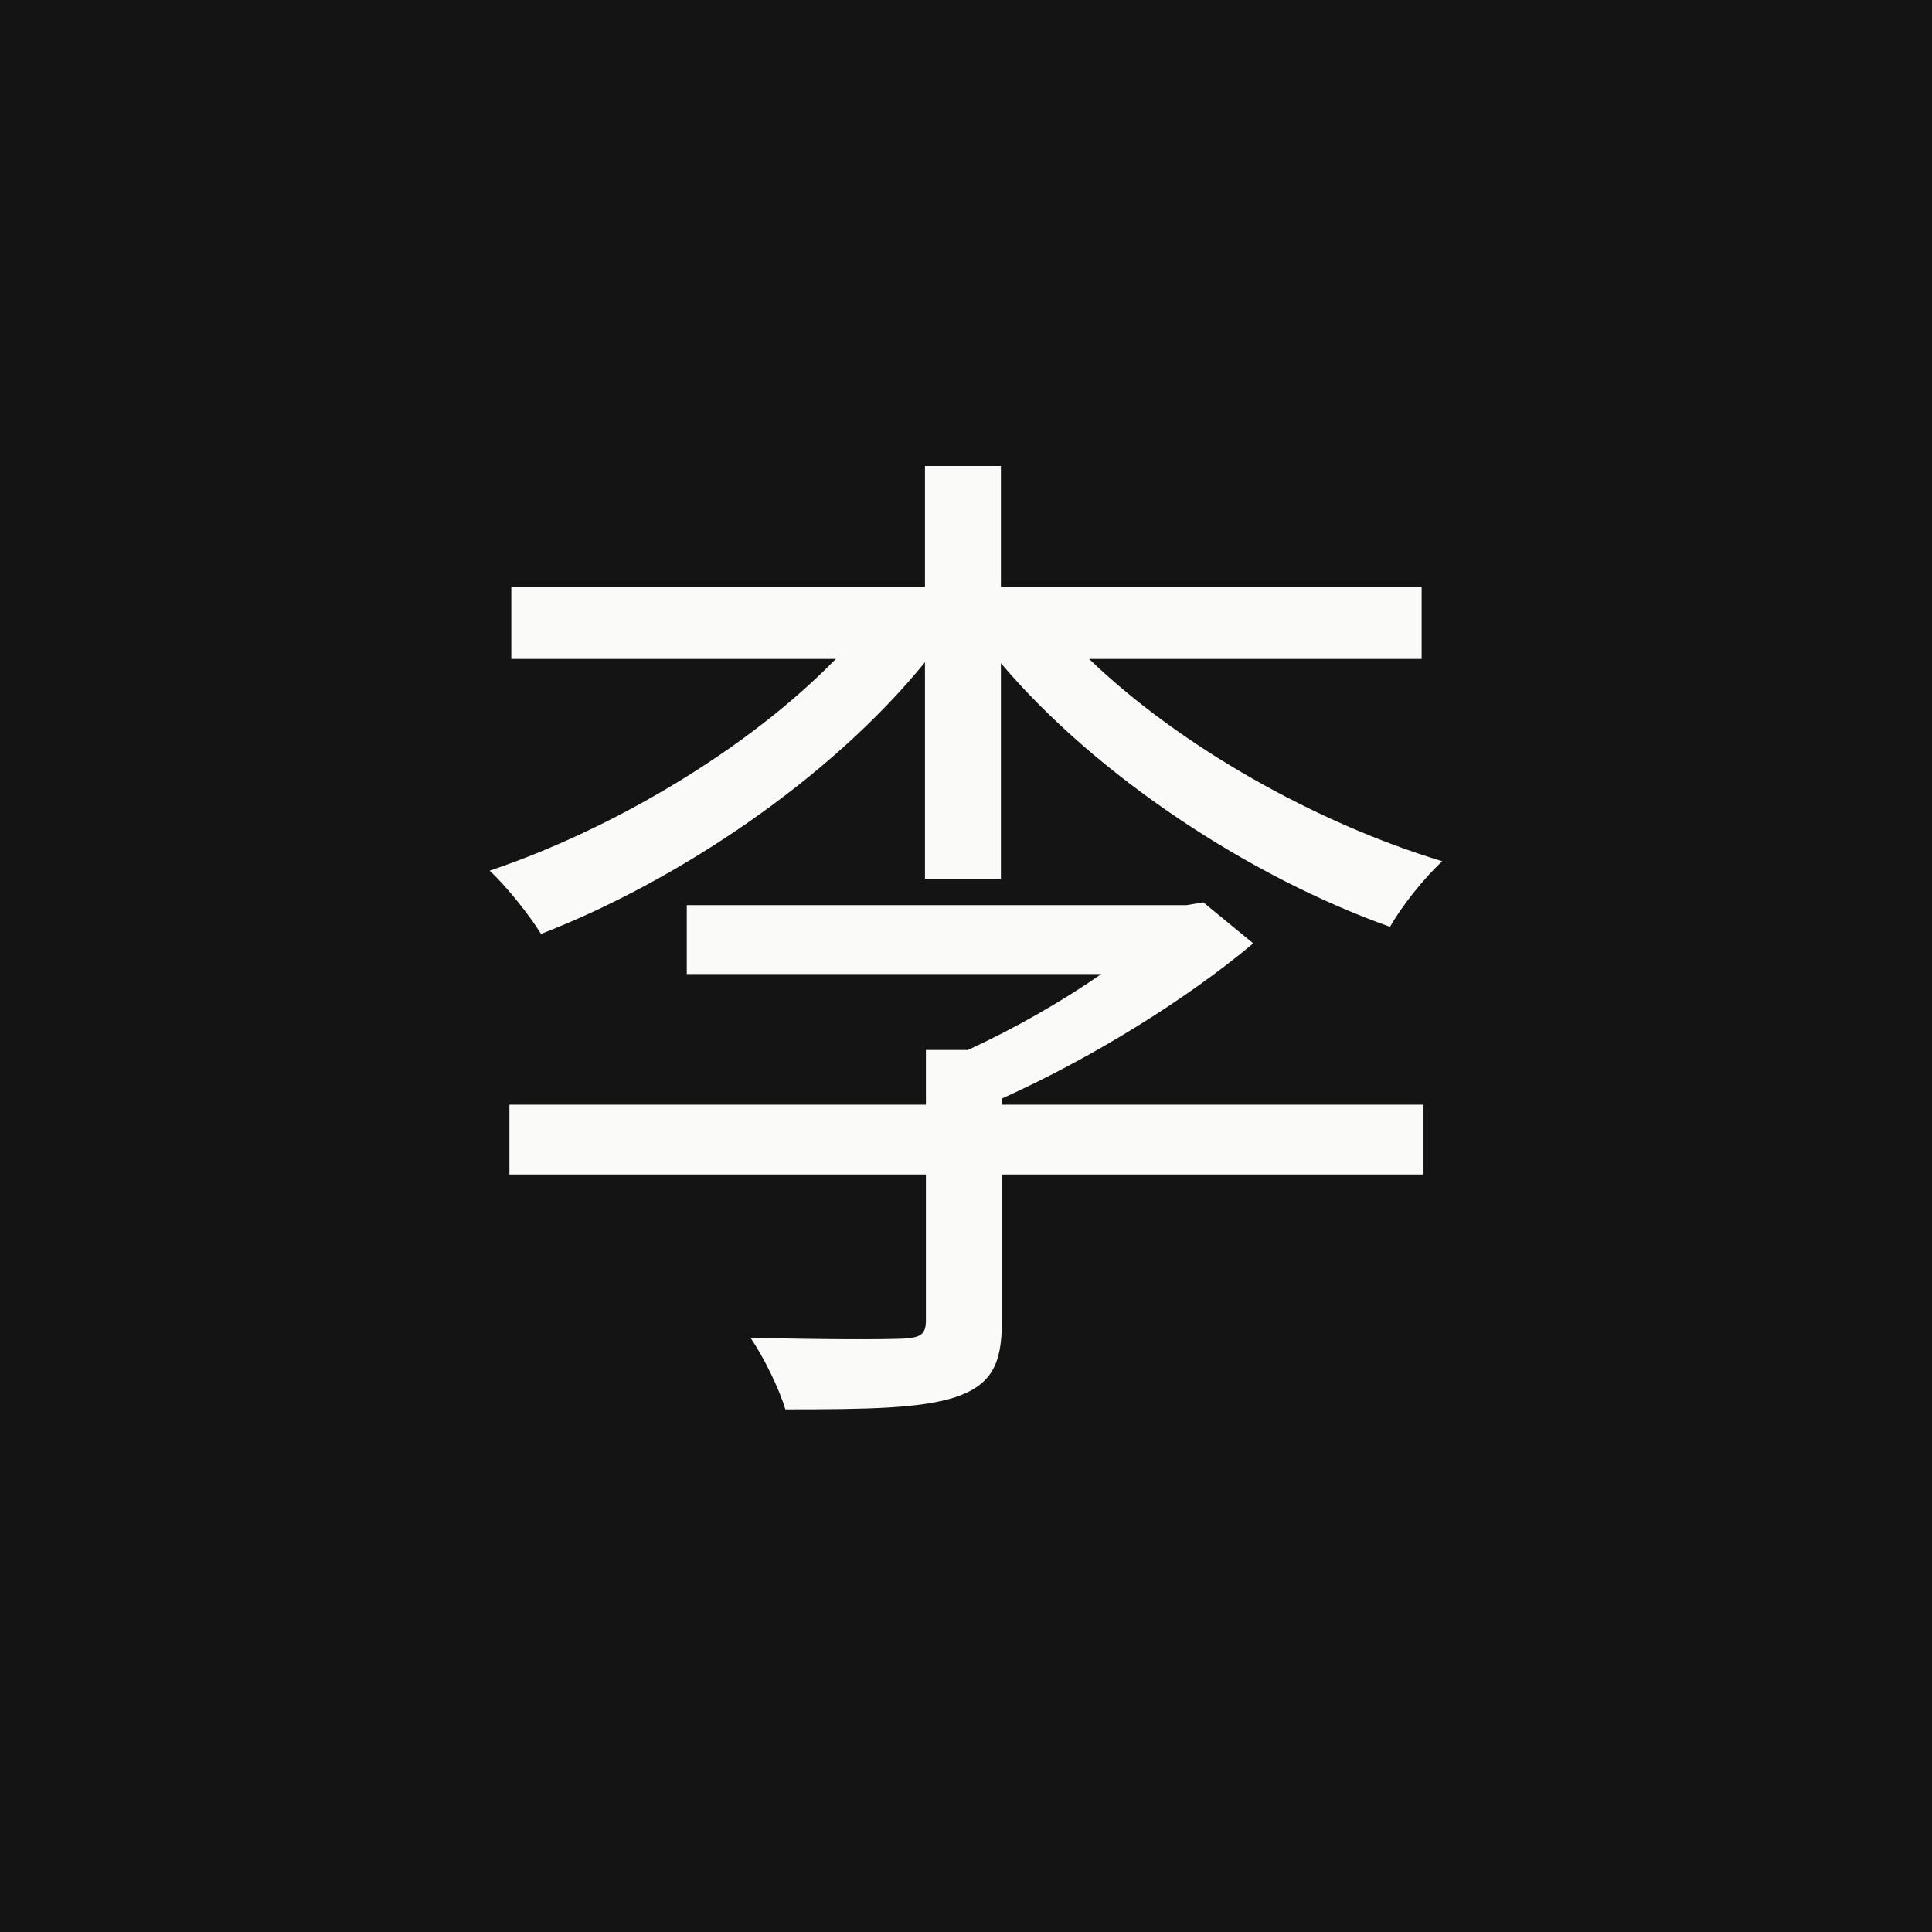
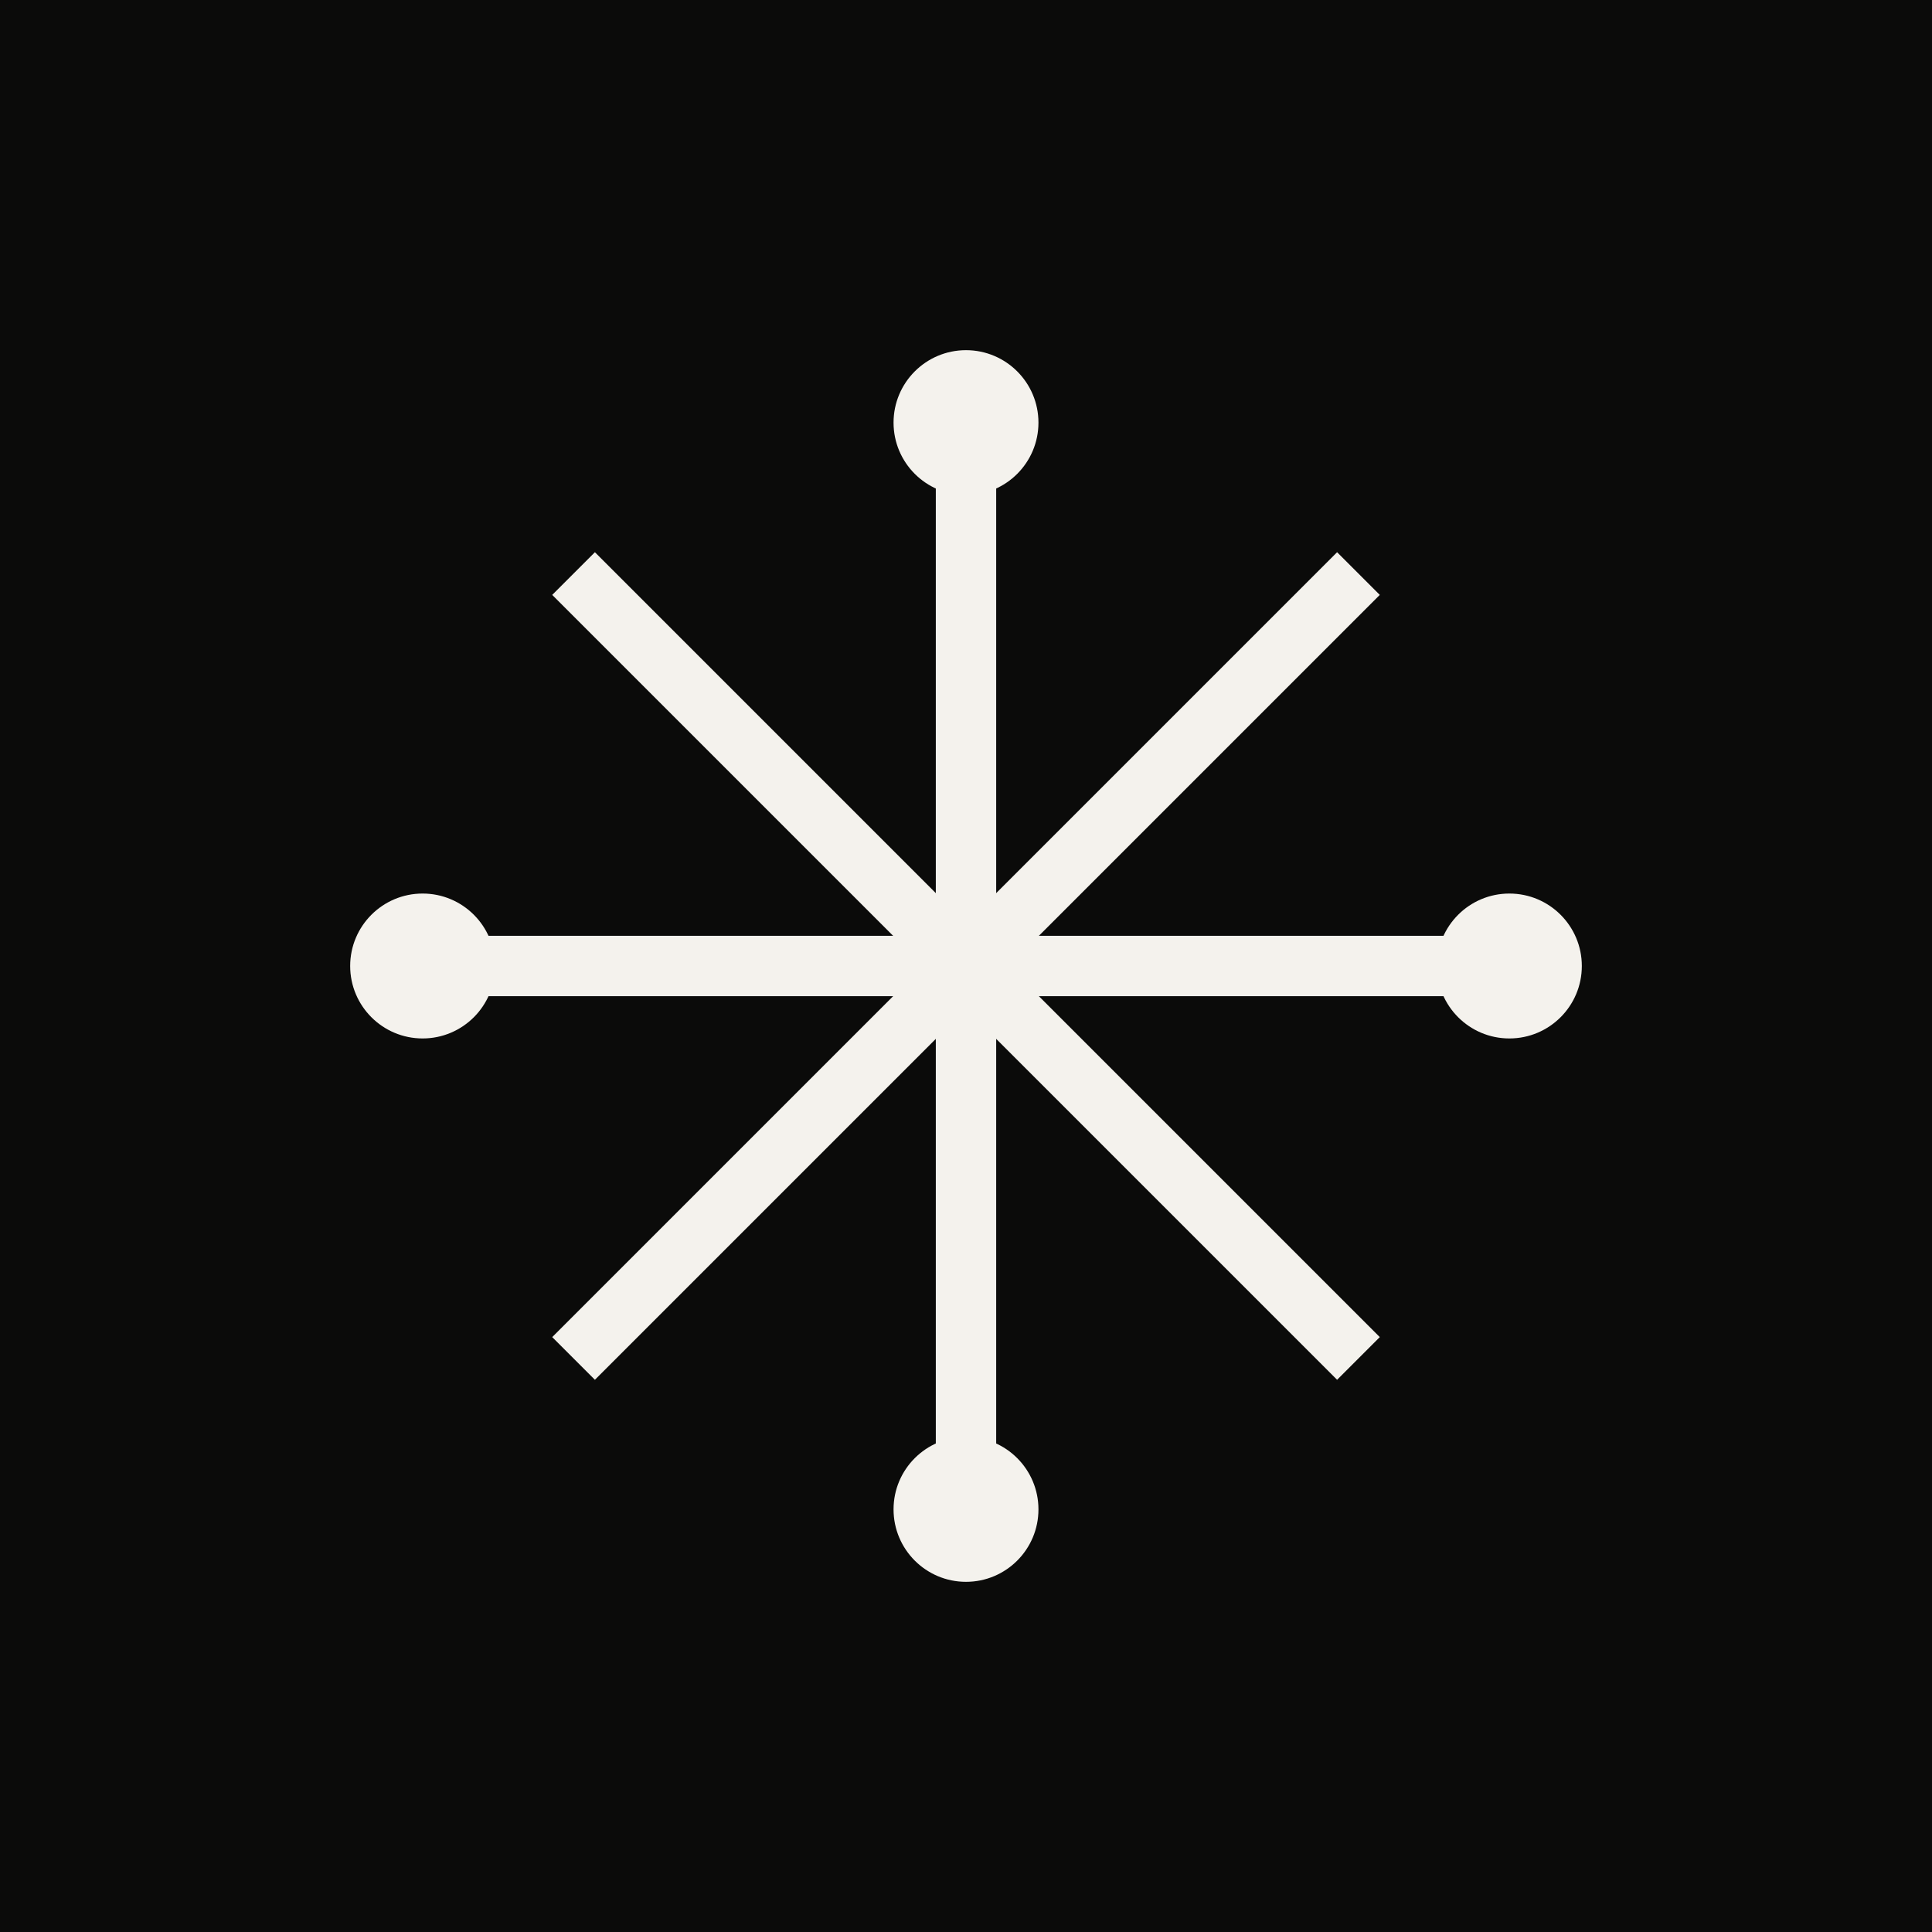
<svg xmlns="http://www.w3.org/2000/svg" viewBox="0 0 64 64">
-   <rect width="64" height="64" fill="#141414" />
-   <text x="32" y="44" font-family="Songti SC, SimSun, serif" font-size="34" fill="#fafaf9" text-anchor="middle">李</text>
+   <rect width="64" height="64" fill="#0b0b0a" />
+   <g stroke="#f4f2ed" stroke-width="2" fill="none">
+     <path d="M32 14v36M14 32h36" />
+     <path d="M19 19l26 26M45 19L19 45" />
+   </g>
+   <circle cx="32" cy="14" r="2.4" fill="#f4f2ed" />
+   <circle cx="32" cy="50" r="2.4" fill="#f4f2ed" />
+   <circle cx="14" cy="32" r="2.4" fill="#f4f2ed" />
+   <circle cx="50" cy="32" r="2.4" fill="#f4f2ed" />
</svg>
